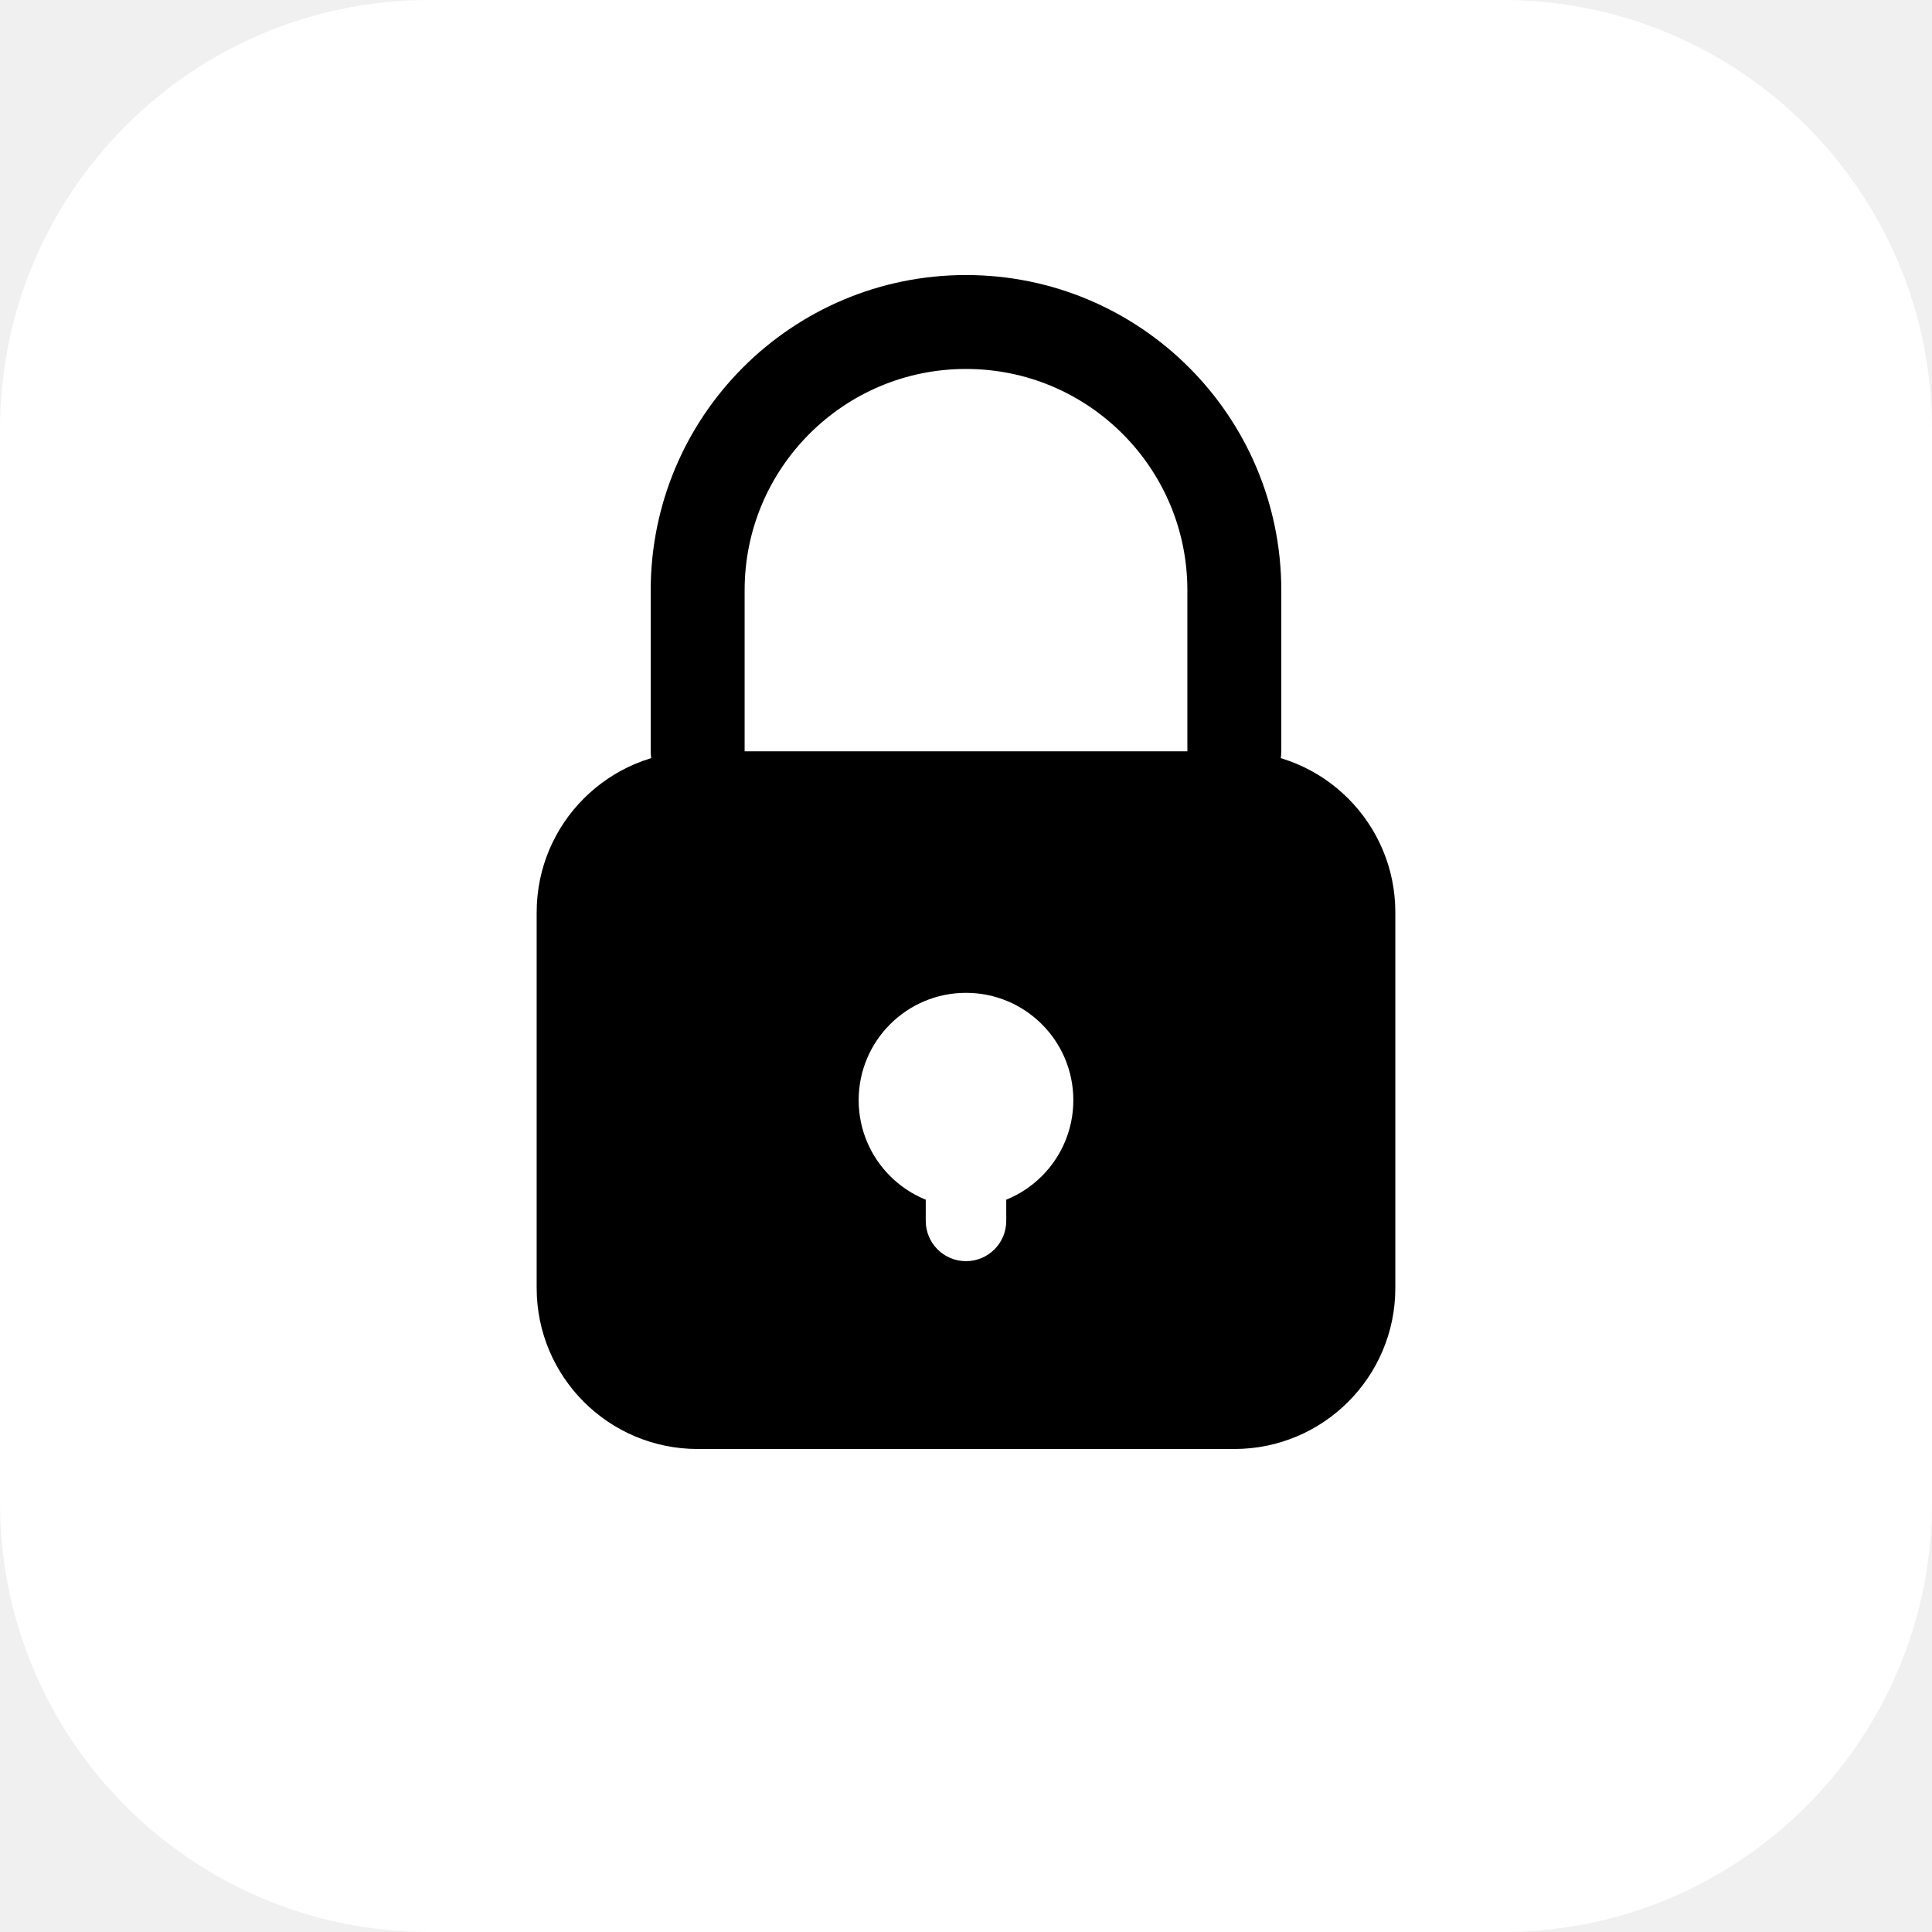
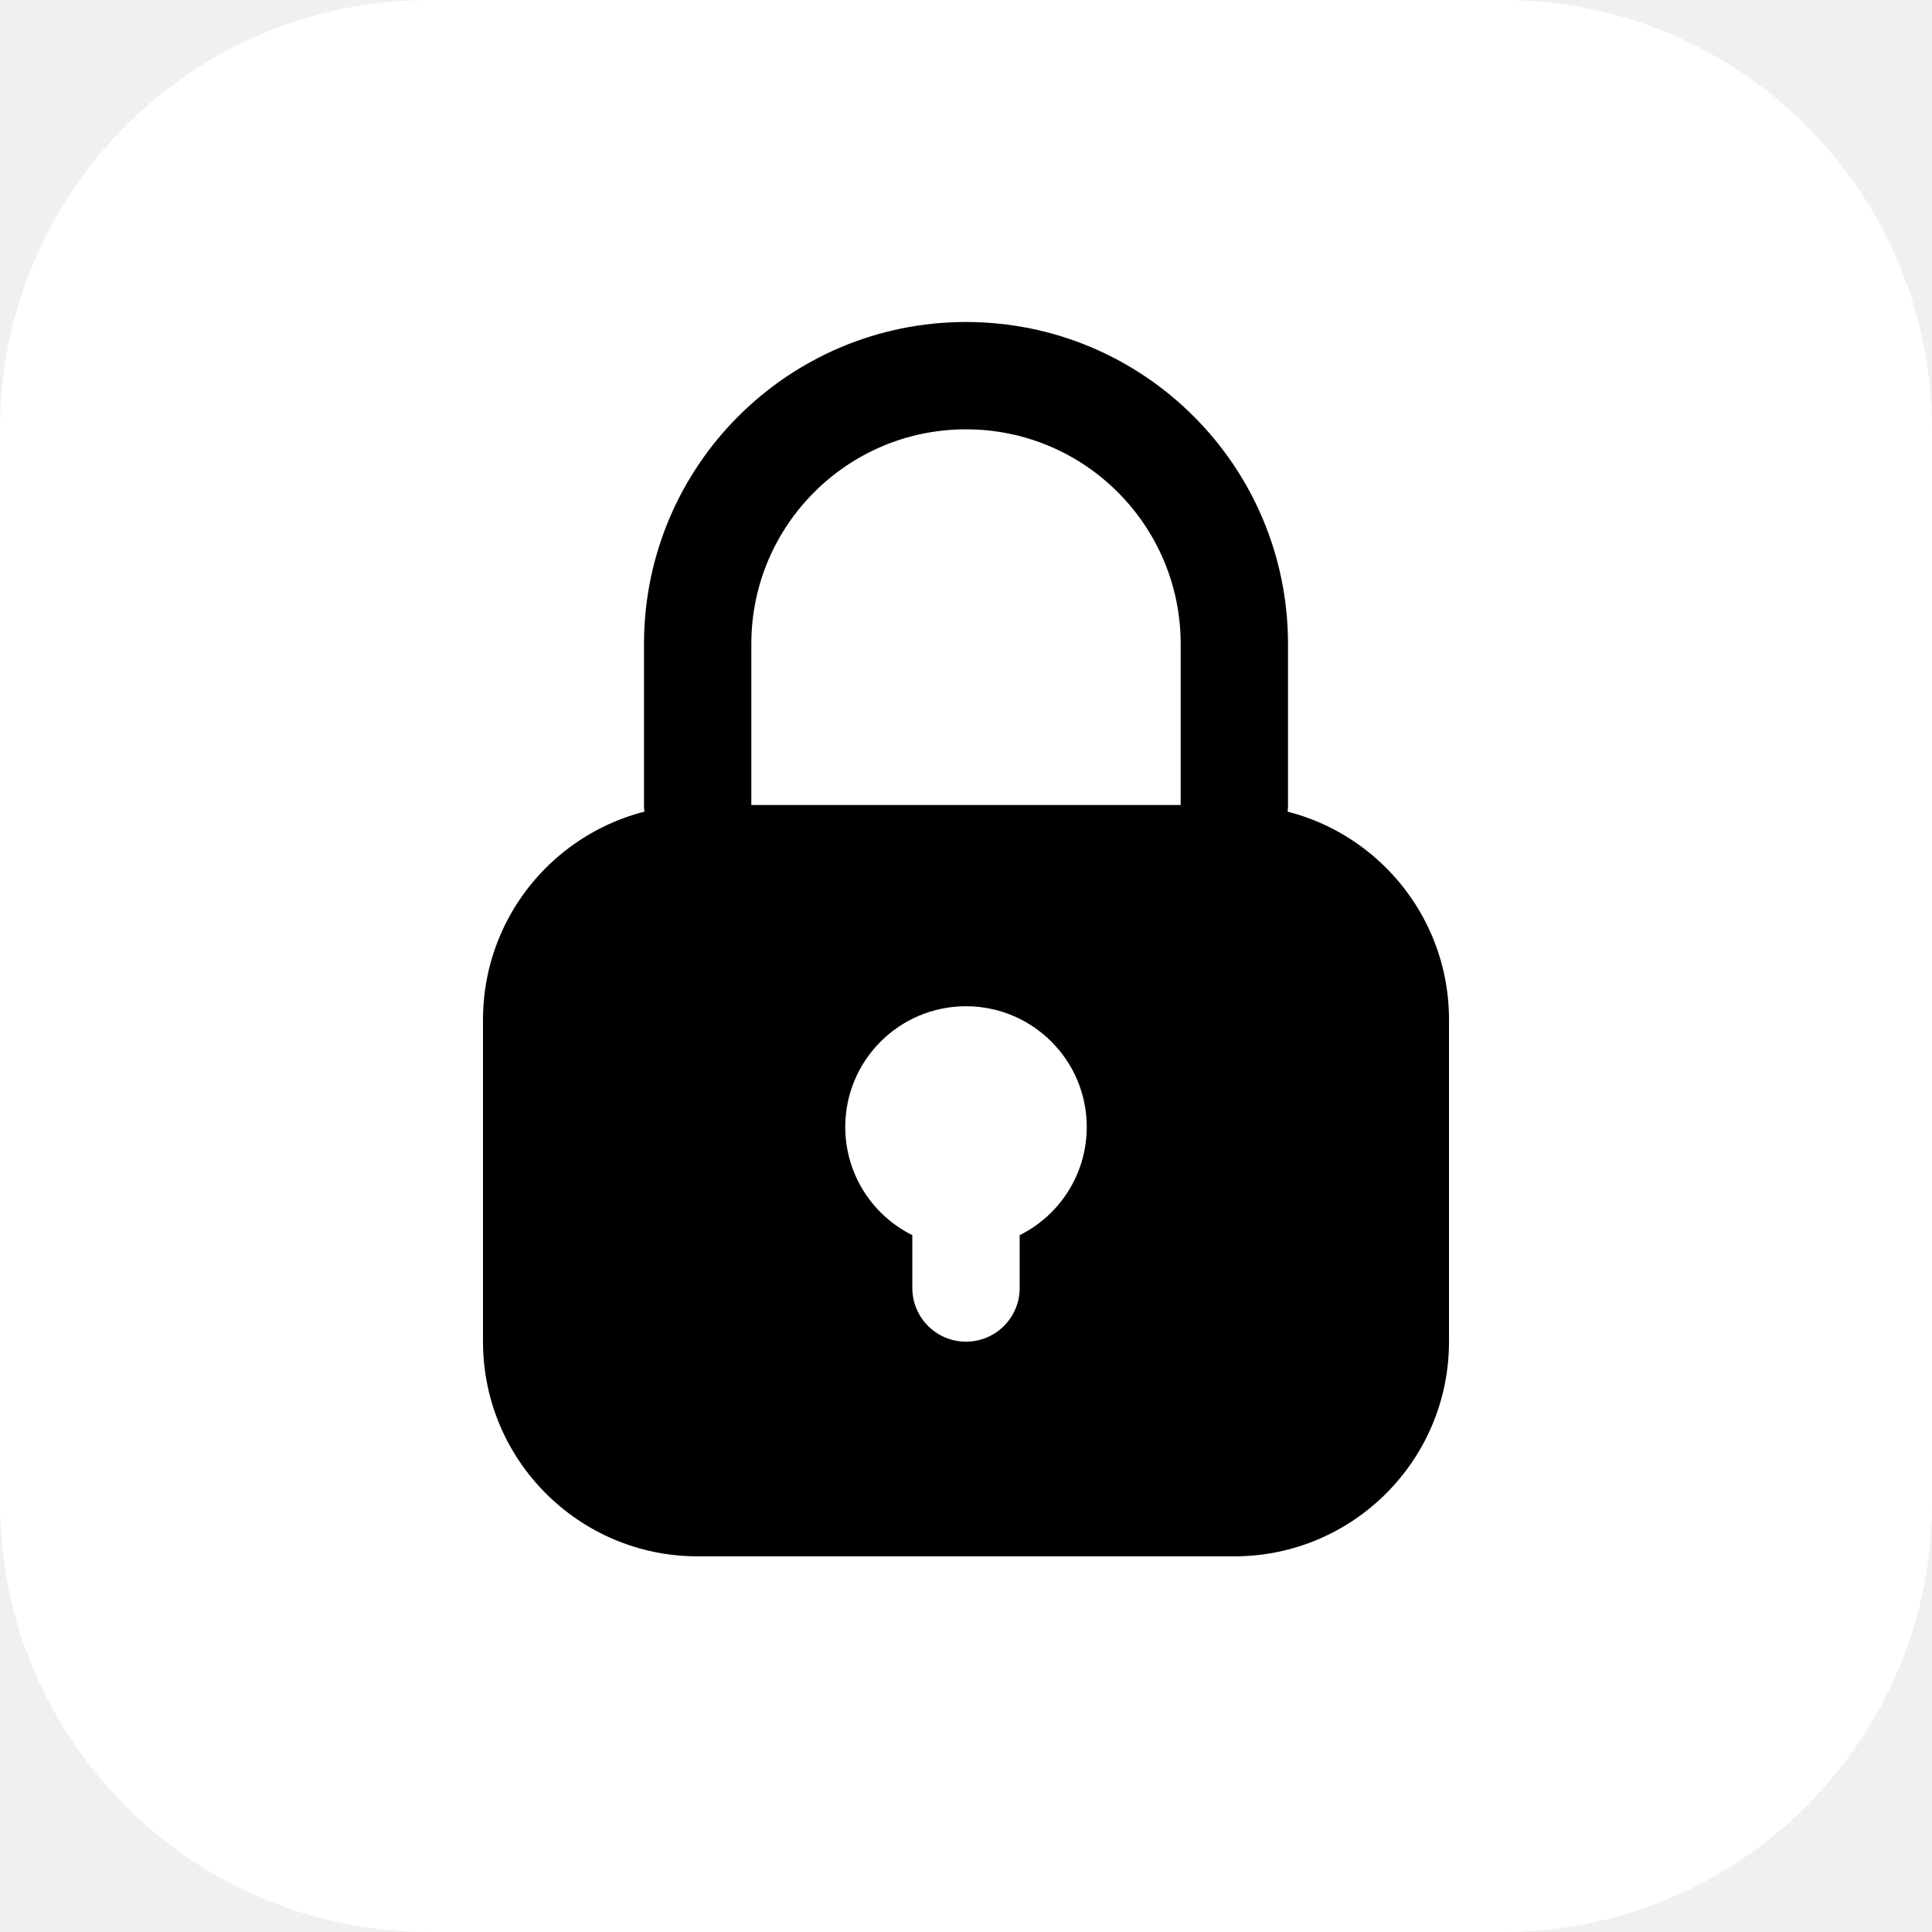
<svg xmlns="http://www.w3.org/2000/svg" viewBox="0 0 72 72" role="img" aria-label="VaultCap">
  <rect width="72" height="72" rx="16" fill="#FFFFFF" />
-   <rect x="20" y="28" width="32" height="26" rx="6" fill="#000000" />
-   <path d="M26 28v-6a10 10 0 0 1 20 0v6" fill="none" stroke="#000000" stroke-width="3.5" stroke-linecap="round" />
-   <circle cx="36" cy="41" r="4" fill="#FFFFFF" />
-   <rect x="34.5" y="41" width="3" height="6" rx="1.5" fill="#FFFFFF" />
+   <rect x="18" y="30" width="36" height="28" rx="8" fill="#000000" />
+   <path d="M26 30v-6a10 10 0 0 1 20 0v6" fill="none" stroke="#000000" stroke-width="4" stroke-linecap="round" />
+   <circle cx="36" cy="42" r="4.5" fill="#FFFFFF" />
+   <rect x="34" y="42" width="4" height="8" rx="2" fill="#FFFFFF" />
</svg>
